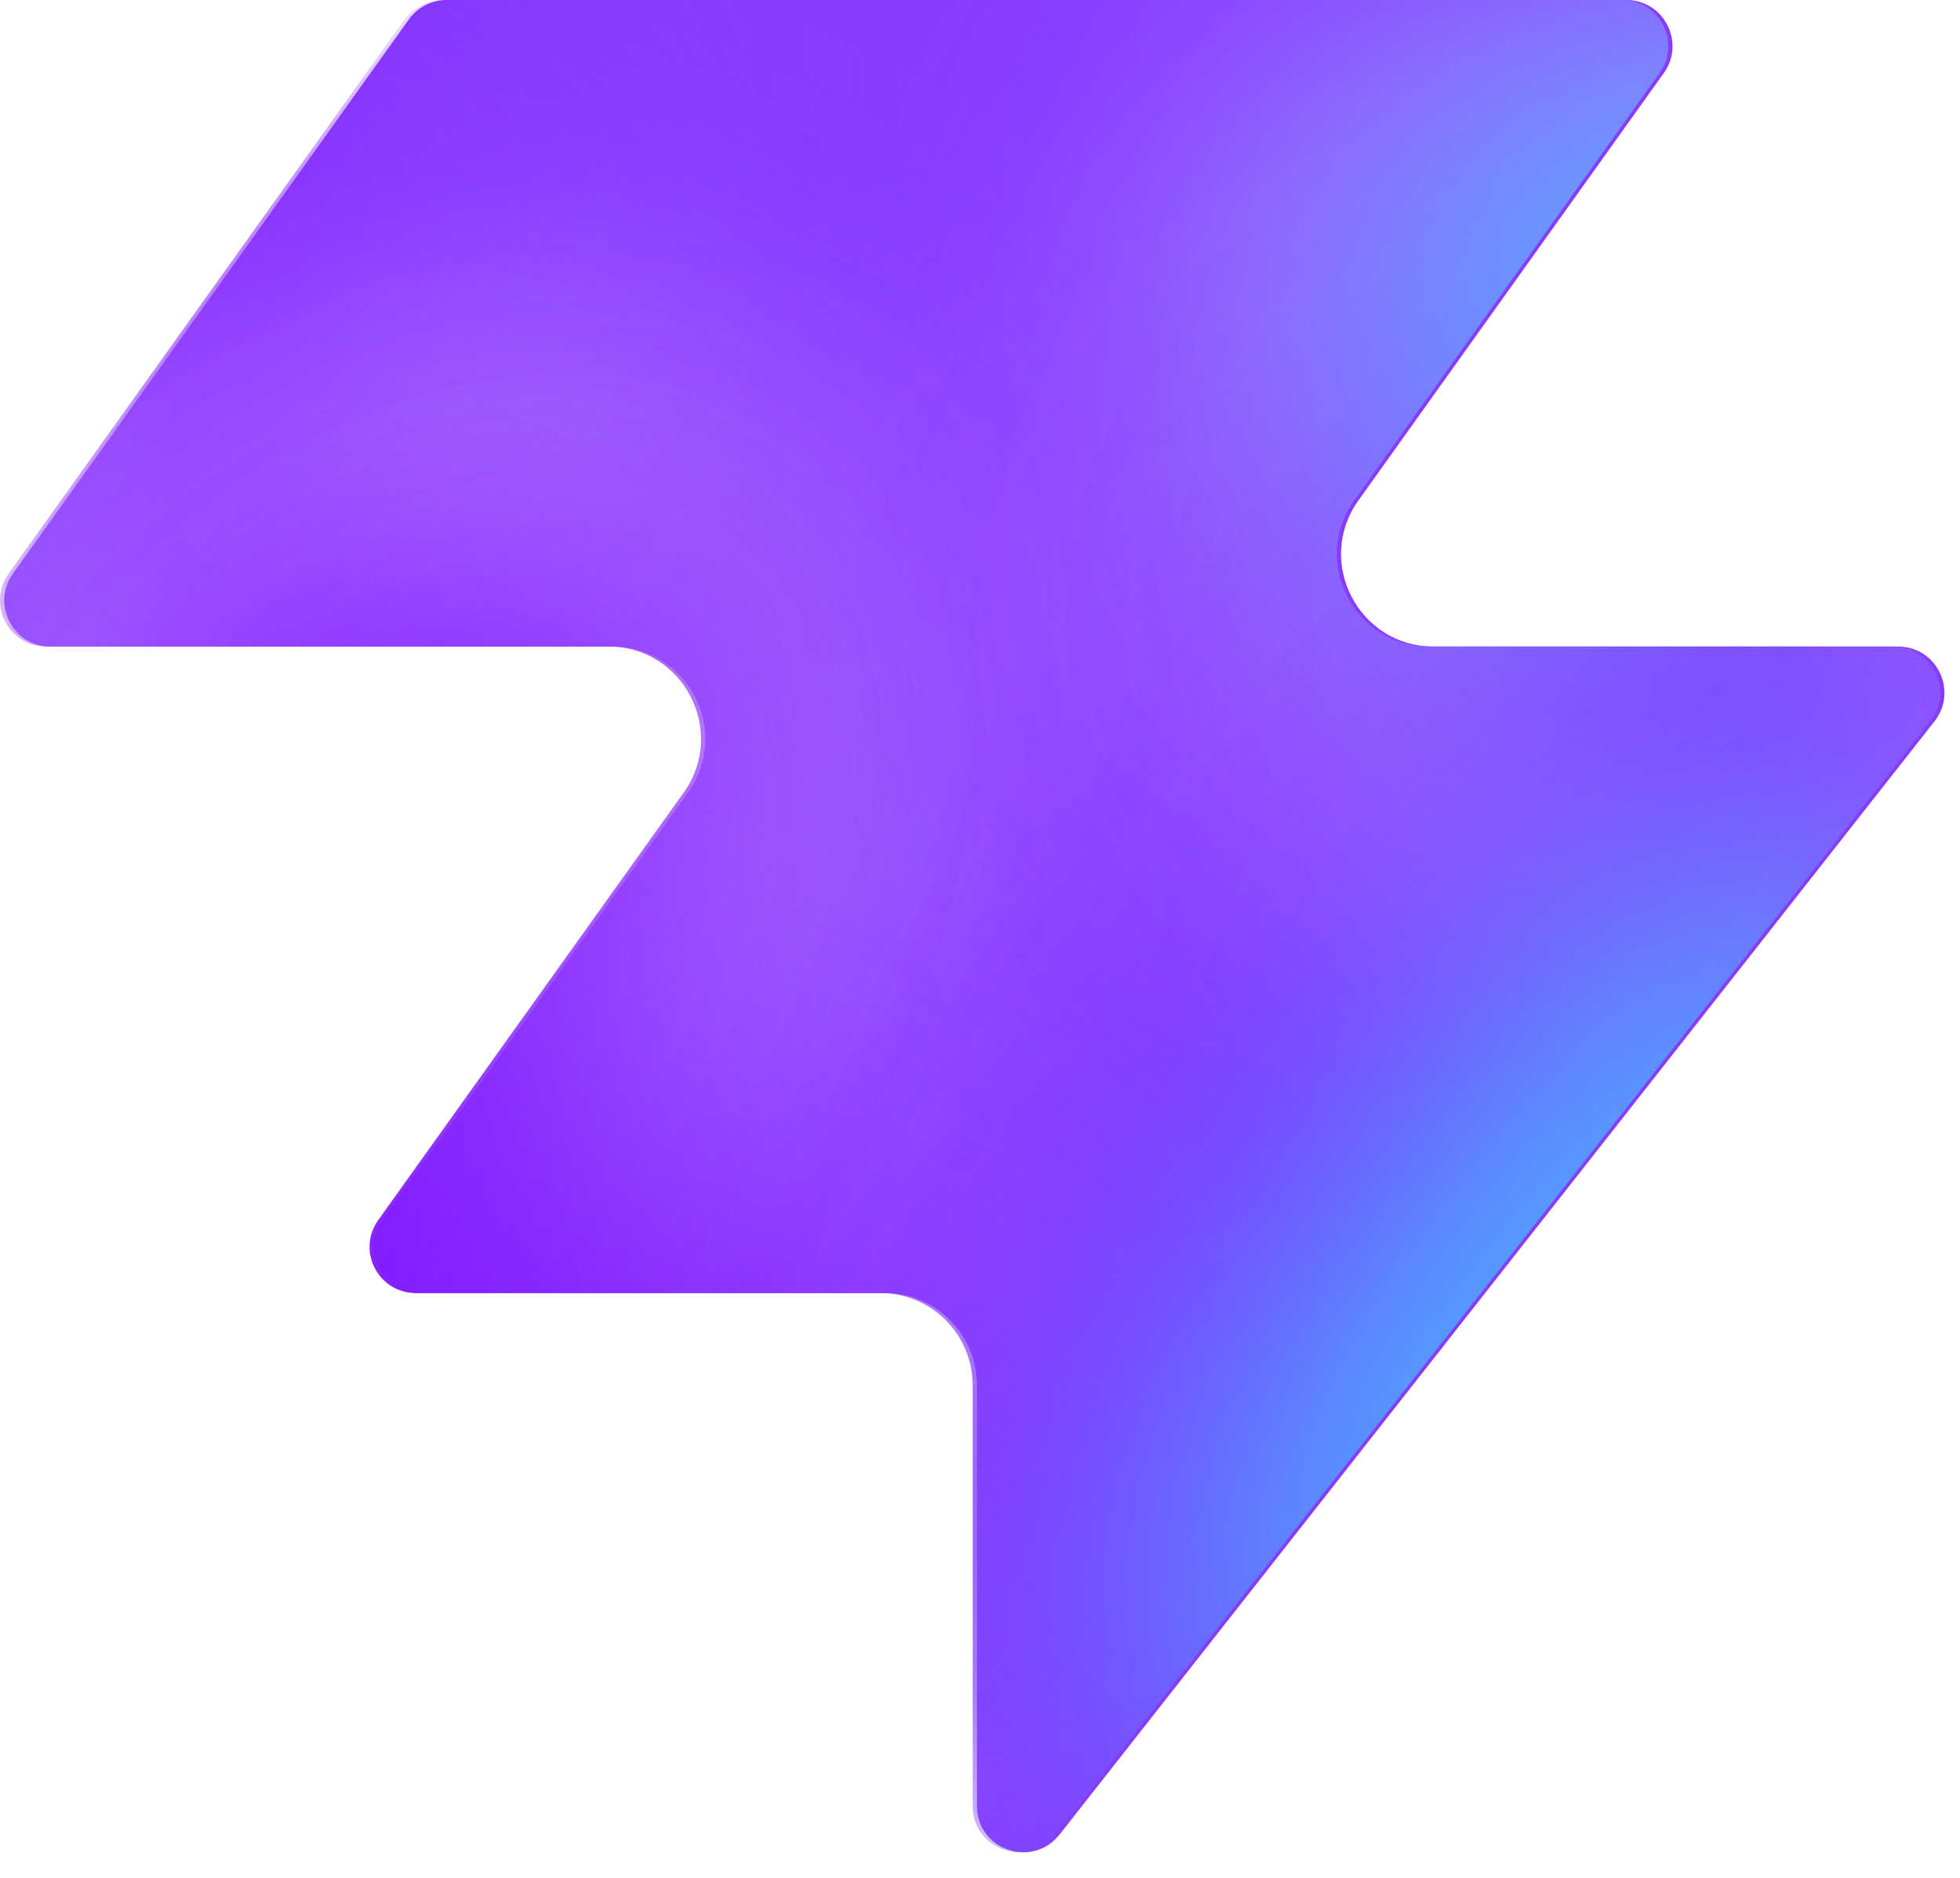
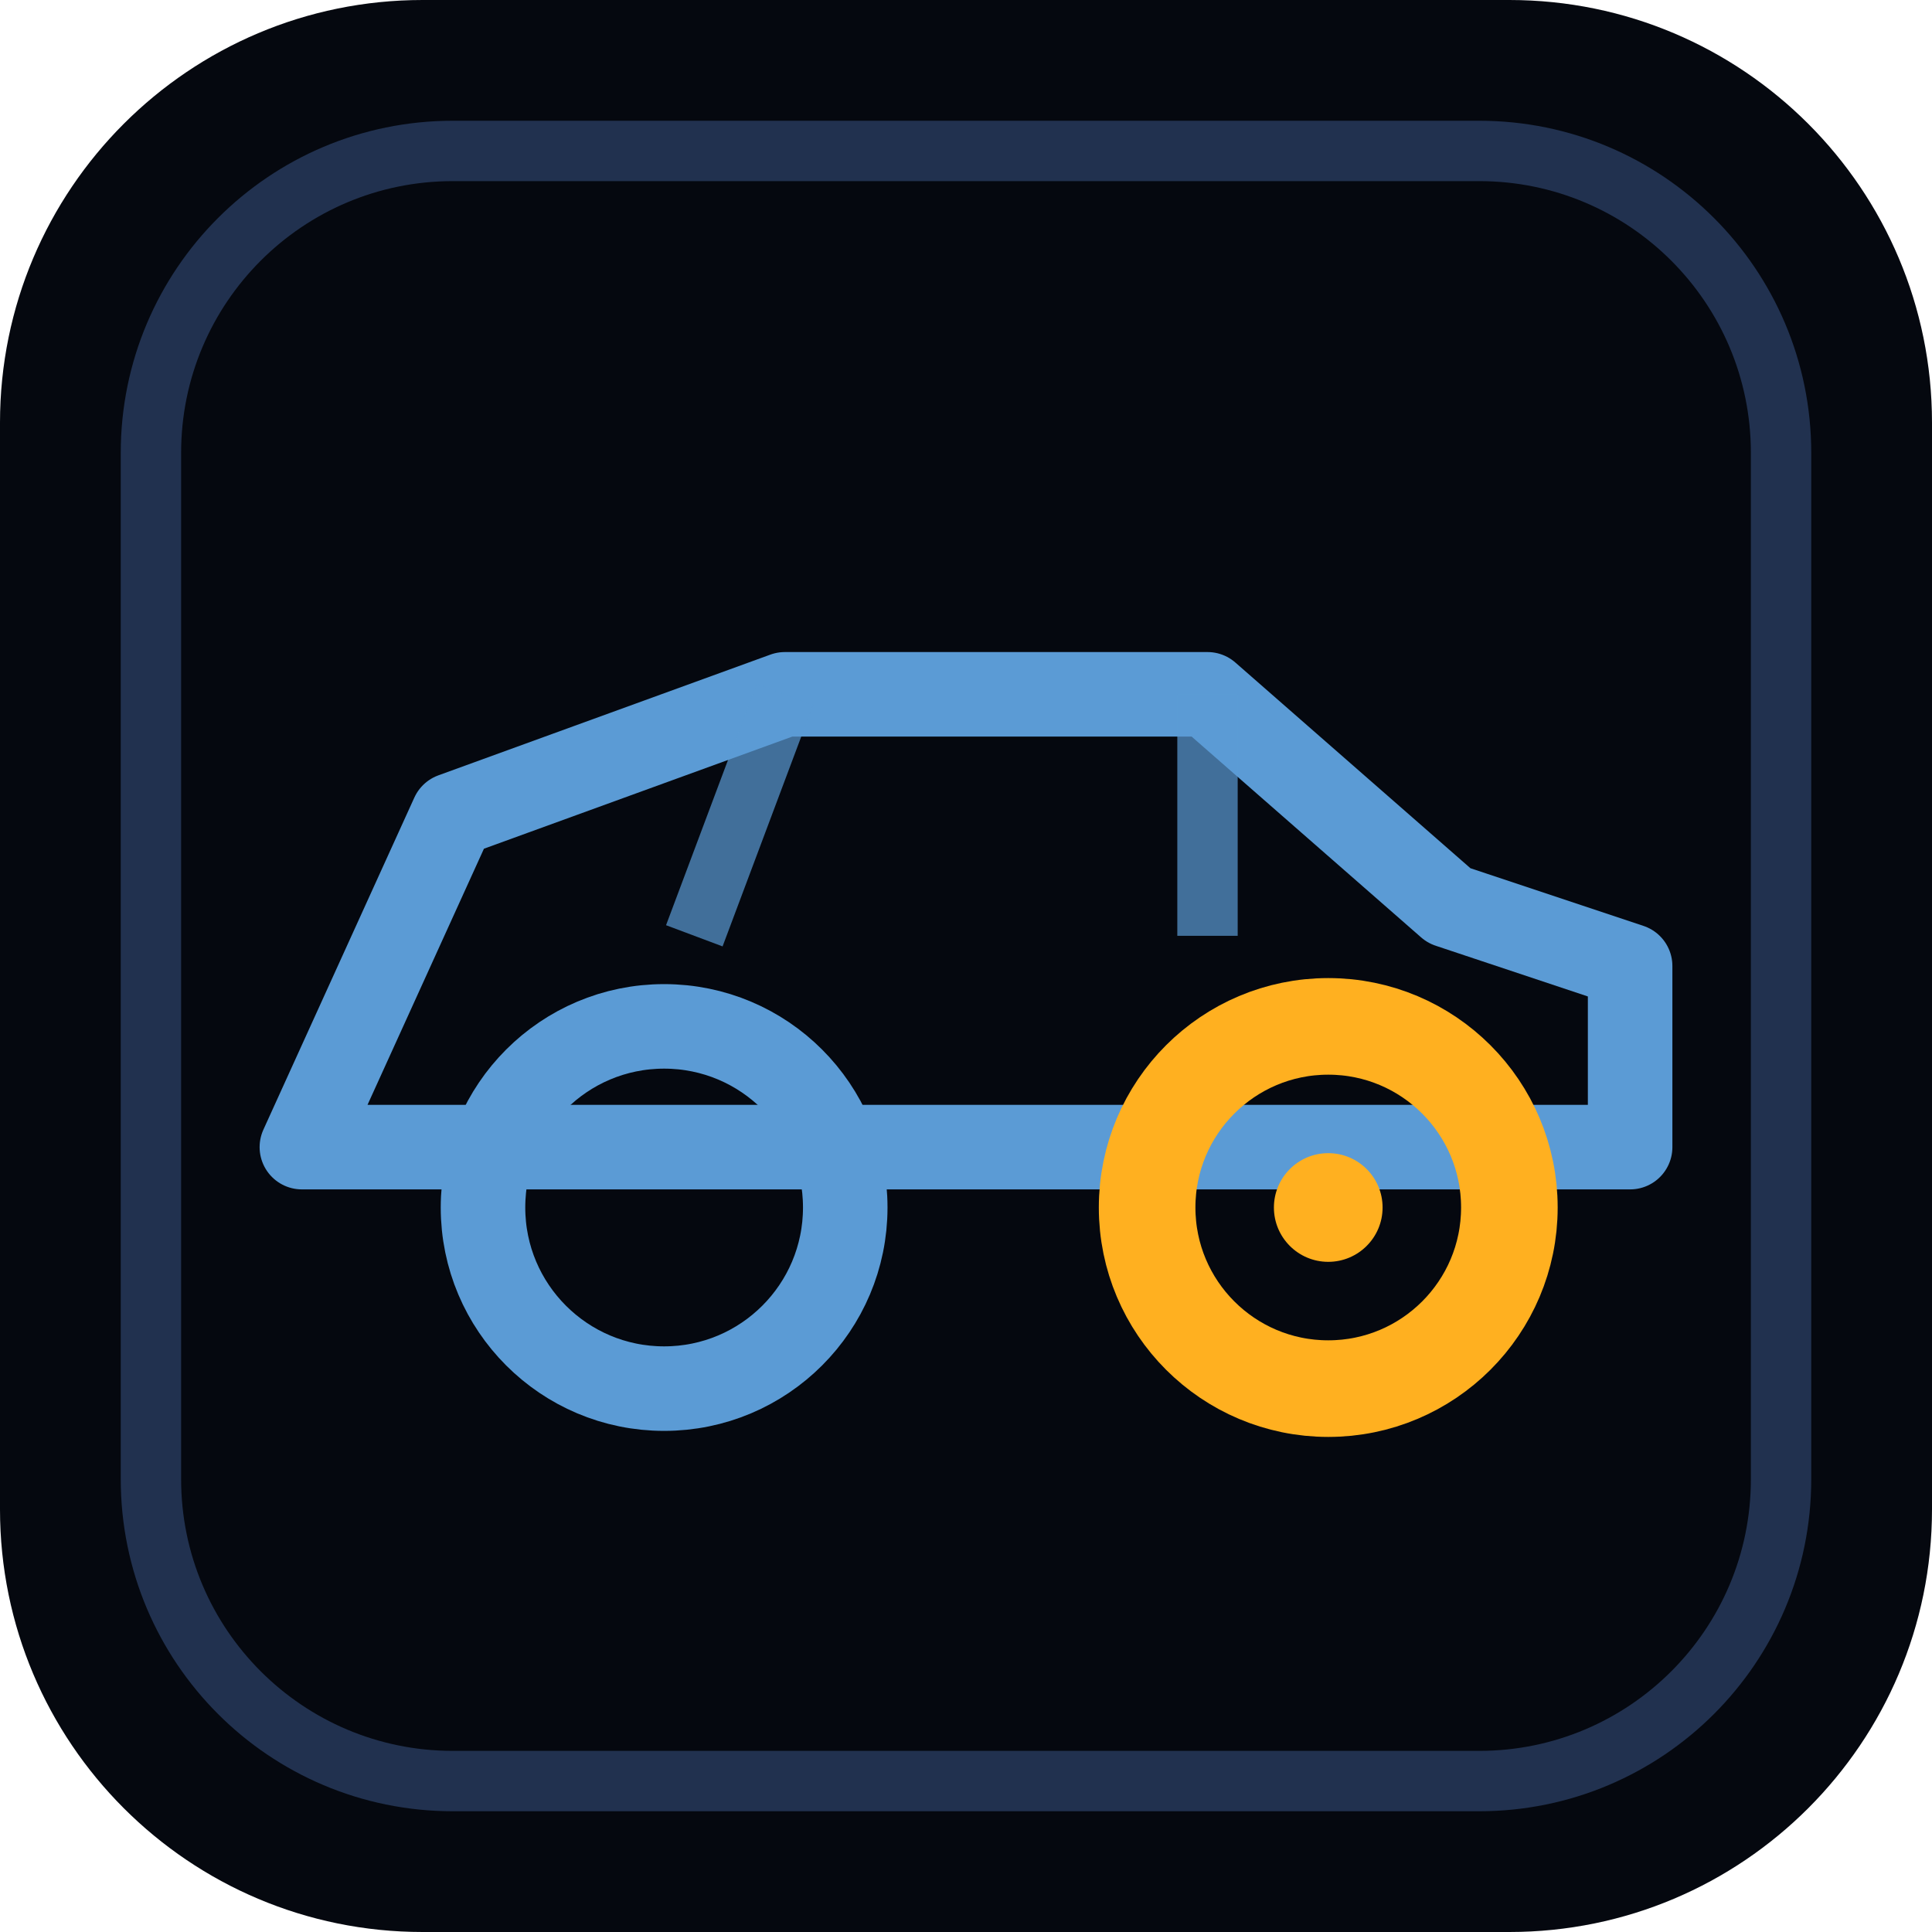
- <svg xmlns="http://www.w3.org/2000/svg" width="48" height="46" fill="none" viewBox="0 0 48 46">
-   <path fill="#863bff" d="M25.946 44.938c-.664.845-2.021.375-2.021-.698V33.937a2.26 2.26 0 0 0-2.262-2.262H10.287c-.92 0-1.456-1.04-.92-1.788l7.48-10.471c1.07-1.497 0-3.578-1.842-3.578H1.237c-.92 0-1.456-1.04-.92-1.788L10.013.474c.214-.297.556-.474.92-.474h28.894c.92 0 1.456 1.04.92 1.788l-7.48 10.471c-1.07 1.498 0 3.579 1.842 3.579h11.377c.943 0 1.473 1.088.89 1.83L25.947 44.94z" style="fill:#863bff;fill:color(display-p3 .525 .23 1);fill-opacity:1" />
-   <mask id="a" width="48" height="46" x="0" y="0" maskUnits="userSpaceOnUse" style="mask-type:alpha">
-     <path fill="#000" d="M25.842 44.938c-.664.844-2.021.375-2.021-.698V33.937a2.26 2.26 0 0 0-2.262-2.262H10.183c-.92 0-1.456-1.04-.92-1.788l7.48-10.471c1.07-1.498 0-3.579-1.842-3.579H1.133c-.92 0-1.456-1.04-.92-1.787L9.91.473c.214-.297.556-.474.92-.474h28.894c.92 0 1.456 1.04.92 1.788l-7.48 10.471c-1.07 1.498 0 3.578 1.842 3.578h11.377c.943 0 1.473 1.088.89 1.832L25.843 44.94z" style="fill:#000;fill-opacity:1" />
-   </mask>
-   <g mask="url(#a)">
-     <g filter="url(#b)">
-       <ellipse cx="5.508" cy="14.704" fill="#ede6ff" rx="5.508" ry="14.704" style="fill:#ede6ff;fill:color(display-p3 .927 .903 1);fill-opacity:1" transform="matrix(.00324 1 1 -.00324 -4.47 31.516)" />
-     </g>
-     <g filter="url(#c)">
-       <ellipse cx="10.399" cy="29.851" fill="#ede6ff" rx="10.399" ry="29.851" style="fill:#ede6ff;fill:color(display-p3 .927 .903 1);fill-opacity:1" transform="matrix(.00324 1 1 -.00324 -39.328 7.883)" />
-     </g>
-     <g filter="url(#d)">
-       <ellipse cx="5.508" cy="30.487" fill="#7e14ff" rx="5.508" ry="30.487" style="fill:#7e14ff;fill:color(display-p3 .492 .077 1);fill-opacity:1" transform="rotate(89.814 -25.913 -14.639)scale(1 -1)" />
-     </g>
-     <g filter="url(#e)">
-       <ellipse cx="5.508" cy="30.599" fill="#7e14ff" rx="5.508" ry="30.599" style="fill:#7e14ff;fill:color(display-p3 .492 .077 1);fill-opacity:1" transform="rotate(89.814 -32.644 -3.334)scale(1 -1)" />
-     </g>
-     <g filter="url(#f)">
-       <ellipse cx="5.508" cy="30.599" fill="#7e14ff" rx="5.508" ry="30.599" style="fill:#7e14ff;fill:color(display-p3 .492 .077 1);fill-opacity:1" transform="matrix(.00324 1 1 -.00324 -34.34 30.47)" />
-     </g>
-     <g filter="url(#g)">
-       <ellipse cx="14.072" cy="22.078" fill="#ede6ff" rx="14.072" ry="22.078" style="fill:#ede6ff;fill:color(display-p3 .927 .903 1);fill-opacity:1" transform="rotate(93.35 24.506 48.493)scale(-1 1)" />
-     </g>
-     <g filter="url(#h)">
-       <ellipse cx="3.47" cy="21.501" fill="#7e14ff" rx="3.47" ry="21.501" style="fill:#7e14ff;fill:color(display-p3 .492 .077 1);fill-opacity:1" transform="rotate(89.009 28.708 47.59)scale(-1 1)" />
-     </g>
-     <g filter="url(#i)">
-       <ellipse cx="3.47" cy="21.501" fill="#7e14ff" rx="3.47" ry="21.501" style="fill:#7e14ff;fill:color(display-p3 .492 .077 1);fill-opacity:1" transform="rotate(89.009 28.708 47.59)scale(-1 1)" />
-     </g>
-     <g filter="url(#j)">
-       <ellipse cx=".387" cy="8.972" fill="#7e14ff" rx="4.407" ry="29.108" style="fill:#7e14ff;fill:color(display-p3 .492 .077 1);fill-opacity:1" transform="rotate(39.51 .387 8.972)" />
-     </g>
-     <g filter="url(#k)">
-       <ellipse cx="47.523" cy="-6.092" fill="#7e14ff" rx="4.407" ry="29.108" style="fill:#7e14ff;fill:color(display-p3 .492 .077 1);fill-opacity:1" transform="rotate(37.892 47.523 -6.092)" />
-     </g>
-     <g filter="url(#l)">
-       <ellipse cx="41.412" cy="6.333" fill="#47bfff" rx="5.971" ry="9.665" style="fill:#47bfff;fill:color(display-p3 .28 .748 1);fill-opacity:1" transform="rotate(37.892 41.412 6.333)" />
-     </g>
-     <g filter="url(#m)">
-       <ellipse cx="-1.879" cy="38.332" fill="#7e14ff" rx="4.407" ry="29.108" style="fill:#7e14ff;fill:color(display-p3 .492 .077 1);fill-opacity:1" transform="rotate(37.892 -1.88 38.332)" />
-     </g>
-     <g filter="url(#n)">
-       <ellipse cx="-1.879" cy="38.332" fill="#7e14ff" rx="4.407" ry="29.108" style="fill:#7e14ff;fill:color(display-p3 .492 .077 1);fill-opacity:1" transform="rotate(37.892 -1.88 38.332)" />
-     </g>
-     <g filter="url(#o)">
-       <ellipse cx="35.651" cy="29.907" fill="#7e14ff" rx="4.407" ry="29.108" style="fill:#7e14ff;fill:color(display-p3 .492 .077 1);fill-opacity:1" transform="rotate(37.892 35.651 29.907)" />
-     </g>
-     <g filter="url(#p)">
-       <ellipse cx="38.418" cy="32.4" fill="#47bfff" rx="5.971" ry="15.297" style="fill:#47bfff;fill:color(display-p3 .28 .748 1);fill-opacity:1" transform="rotate(37.892 38.418 32.4)" />
-     </g>
-   </g>
-   <defs>
-     <filter id="b" width="60.045" height="41.654" x="-19.77" y="16.149" color-interpolation-filters="sRGB" filterUnits="userSpaceOnUse">
-       <feFlood flood-opacity="0" result="BackgroundImageFix" />
-       <feBlend in="SourceGraphic" in2="BackgroundImageFix" result="shape" />
-       <feGaussianBlur result="effect1_foregroundBlur_2002_17158" stdDeviation="7.659" />
-     </filter>
-     <filter id="c" width="90.34" height="51.437" x="-54.613" y="-7.533" color-interpolation-filters="sRGB" filterUnits="userSpaceOnUse">
-       <feFlood flood-opacity="0" result="BackgroundImageFix" />
-       <feBlend in="SourceGraphic" in2="BackgroundImageFix" result="shape" />
-       <feGaussianBlur result="effect1_foregroundBlur_2002_17158" stdDeviation="7.659" />
-     </filter>
-     <filter id="d" width="79.355" height="29.4" x="-49.64" y="2.03" color-interpolation-filters="sRGB" filterUnits="userSpaceOnUse">
-       <feFlood flood-opacity="0" result="BackgroundImageFix" />
-       <feBlend in="SourceGraphic" in2="BackgroundImageFix" result="shape" />
-       <feGaussianBlur result="effect1_foregroundBlur_2002_17158" stdDeviation="4.596" />
-     </filter>
-     <filter id="e" width="79.579" height="29.4" x="-45.045" y="20.029" color-interpolation-filters="sRGB" filterUnits="userSpaceOnUse">
-       <feFlood flood-opacity="0" result="BackgroundImageFix" />
-       <feBlend in="SourceGraphic" in2="BackgroundImageFix" result="shape" />
-       <feGaussianBlur result="effect1_foregroundBlur_2002_17158" stdDeviation="4.596" />
-     </filter>
-     <filter id="f" width="79.579" height="29.4" x="-43.513" y="21.178" color-interpolation-filters="sRGB" filterUnits="userSpaceOnUse">
-       <feFlood flood-opacity="0" result="BackgroundImageFix" />
-       <feBlend in="SourceGraphic" in2="BackgroundImageFix" result="shape" />
-       <feGaussianBlur result="effect1_foregroundBlur_2002_17158" stdDeviation="4.596" />
-     </filter>
-     <filter id="g" width="74.749" height="58.852" x="15.756" y="-17.901" color-interpolation-filters="sRGB" filterUnits="userSpaceOnUse">
-       <feFlood flood-opacity="0" result="BackgroundImageFix" />
-       <feBlend in="SourceGraphic" in2="BackgroundImageFix" result="shape" />
-       <feGaussianBlur result="effect1_foregroundBlur_2002_17158" stdDeviation="7.659" />
-     </filter>
-     <filter id="h" width="61.377" height="25.362" x="23.548" y="2.284" color-interpolation-filters="sRGB" filterUnits="userSpaceOnUse">
-       <feFlood flood-opacity="0" result="BackgroundImageFix" />
-       <feBlend in="SourceGraphic" in2="BackgroundImageFix" result="shape" />
-       <feGaussianBlur result="effect1_foregroundBlur_2002_17158" stdDeviation="4.596" />
-     </filter>
-     <filter id="i" width="61.377" height="25.362" x="23.548" y="2.284" color-interpolation-filters="sRGB" filterUnits="userSpaceOnUse">
-       <feFlood flood-opacity="0" result="BackgroundImageFix" />
-       <feBlend in="SourceGraphic" in2="BackgroundImageFix" result="shape" />
-       <feGaussianBlur result="effect1_foregroundBlur_2002_17158" stdDeviation="4.596" />
-     </filter>
-     <filter id="j" width="56.045" height="63.649" x="-27.636" y="-22.853" color-interpolation-filters="sRGB" filterUnits="userSpaceOnUse">
-       <feFlood flood-opacity="0" result="BackgroundImageFix" />
-       <feBlend in="SourceGraphic" in2="BackgroundImageFix" result="shape" />
-       <feGaussianBlur result="effect1_foregroundBlur_2002_17158" stdDeviation="4.596" />
-     </filter>
-     <filter id="k" width="54.814" height="64.646" x="20.116" y="-38.415" color-interpolation-filters="sRGB" filterUnits="userSpaceOnUse">
-       <feFlood flood-opacity="0" result="BackgroundImageFix" />
-       <feBlend in="SourceGraphic" in2="BackgroundImageFix" result="shape" />
-       <feGaussianBlur result="effect1_foregroundBlur_2002_17158" stdDeviation="4.596" />
-     </filter>
-     <filter id="l" width="33.541" height="35.313" x="24.641" y="-11.323" color-interpolation-filters="sRGB" filterUnits="userSpaceOnUse">
-       <feFlood flood-opacity="0" result="BackgroundImageFix" />
-       <feBlend in="SourceGraphic" in2="BackgroundImageFix" result="shape" />
-       <feGaussianBlur result="effect1_foregroundBlur_2002_17158" stdDeviation="4.596" />
-     </filter>
-     <filter id="m" width="54.814" height="64.646" x="-29.286" y="6.009" color-interpolation-filters="sRGB" filterUnits="userSpaceOnUse">
-       <feFlood flood-opacity="0" result="BackgroundImageFix" />
-       <feBlend in="SourceGraphic" in2="BackgroundImageFix" result="shape" />
-       <feGaussianBlur result="effect1_foregroundBlur_2002_17158" stdDeviation="4.596" />
-     </filter>
-     <filter id="n" width="54.814" height="64.646" x="-29.286" y="6.009" color-interpolation-filters="sRGB" filterUnits="userSpaceOnUse">
-       <feFlood flood-opacity="0" result="BackgroundImageFix" />
-       <feBlend in="SourceGraphic" in2="BackgroundImageFix" result="shape" />
-       <feGaussianBlur result="effect1_foregroundBlur_2002_17158" stdDeviation="4.596" />
-     </filter>
-     <filter id="o" width="54.814" height="64.646" x="8.244" y="-2.416" color-interpolation-filters="sRGB" filterUnits="userSpaceOnUse">
-       <feFlood flood-opacity="0" result="BackgroundImageFix" />
-       <feBlend in="SourceGraphic" in2="BackgroundImageFix" result="shape" />
-       <feGaussianBlur result="effect1_foregroundBlur_2002_17158" stdDeviation="4.596" />
-     </filter>
-     <filter id="p" width="39.409" height="43.623" x="18.713" y="10.588" color-interpolation-filters="sRGB" filterUnits="userSpaceOnUse">
-       <feFlood flood-opacity="0" result="BackgroundImageFix" />
-       <feBlend in="SourceGraphic" in2="BackgroundImageFix" result="shape" />
-       <feGaussianBlur result="effect1_foregroundBlur_2002_17158" stdDeviation="4.596" />
-     </filter>
-   </defs>
+ <svg xmlns="http://www.w3.org/2000/svg" viewBox="0 0 32 32" width="32" height="32">
+   <rect width="32" height="32" rx="7" fill="#05080f" />
+   <rect x="2.5" y="2.5" width="27" height="27" rx="5" fill="none" stroke="#21314f" stroke-width="1" />
+   <path d="M5 19 L7.5 13.5 L13 11.5 L20 11.5 L24 15 L27 16 L27 19 Z" fill="none" stroke="#5b9bd5" stroke-width="1.4" stroke-linejoin="round" stroke-linecap="round" />
+   <line x1="13" y1="11.5" x2="11.5" y2="15.5" stroke="#5b9bd5" stroke-width="1" opacity="0.7" />
+   <line x1="20" y1="11.5" x2="20" y2="15.5" stroke="#5b9bd5" stroke-width="1" opacity="0.7" />
+   <circle cx="11" cy="20" r="3" fill="none" stroke="#5b9bd5" stroke-width="1.4" />
+   <circle cx="22" cy="20" r="3" fill="none" stroke="#ffb020" stroke-width="1.6" />
+   <circle cx="22" cy="20" r="0.9" fill="#ffb020" />
</svg>
